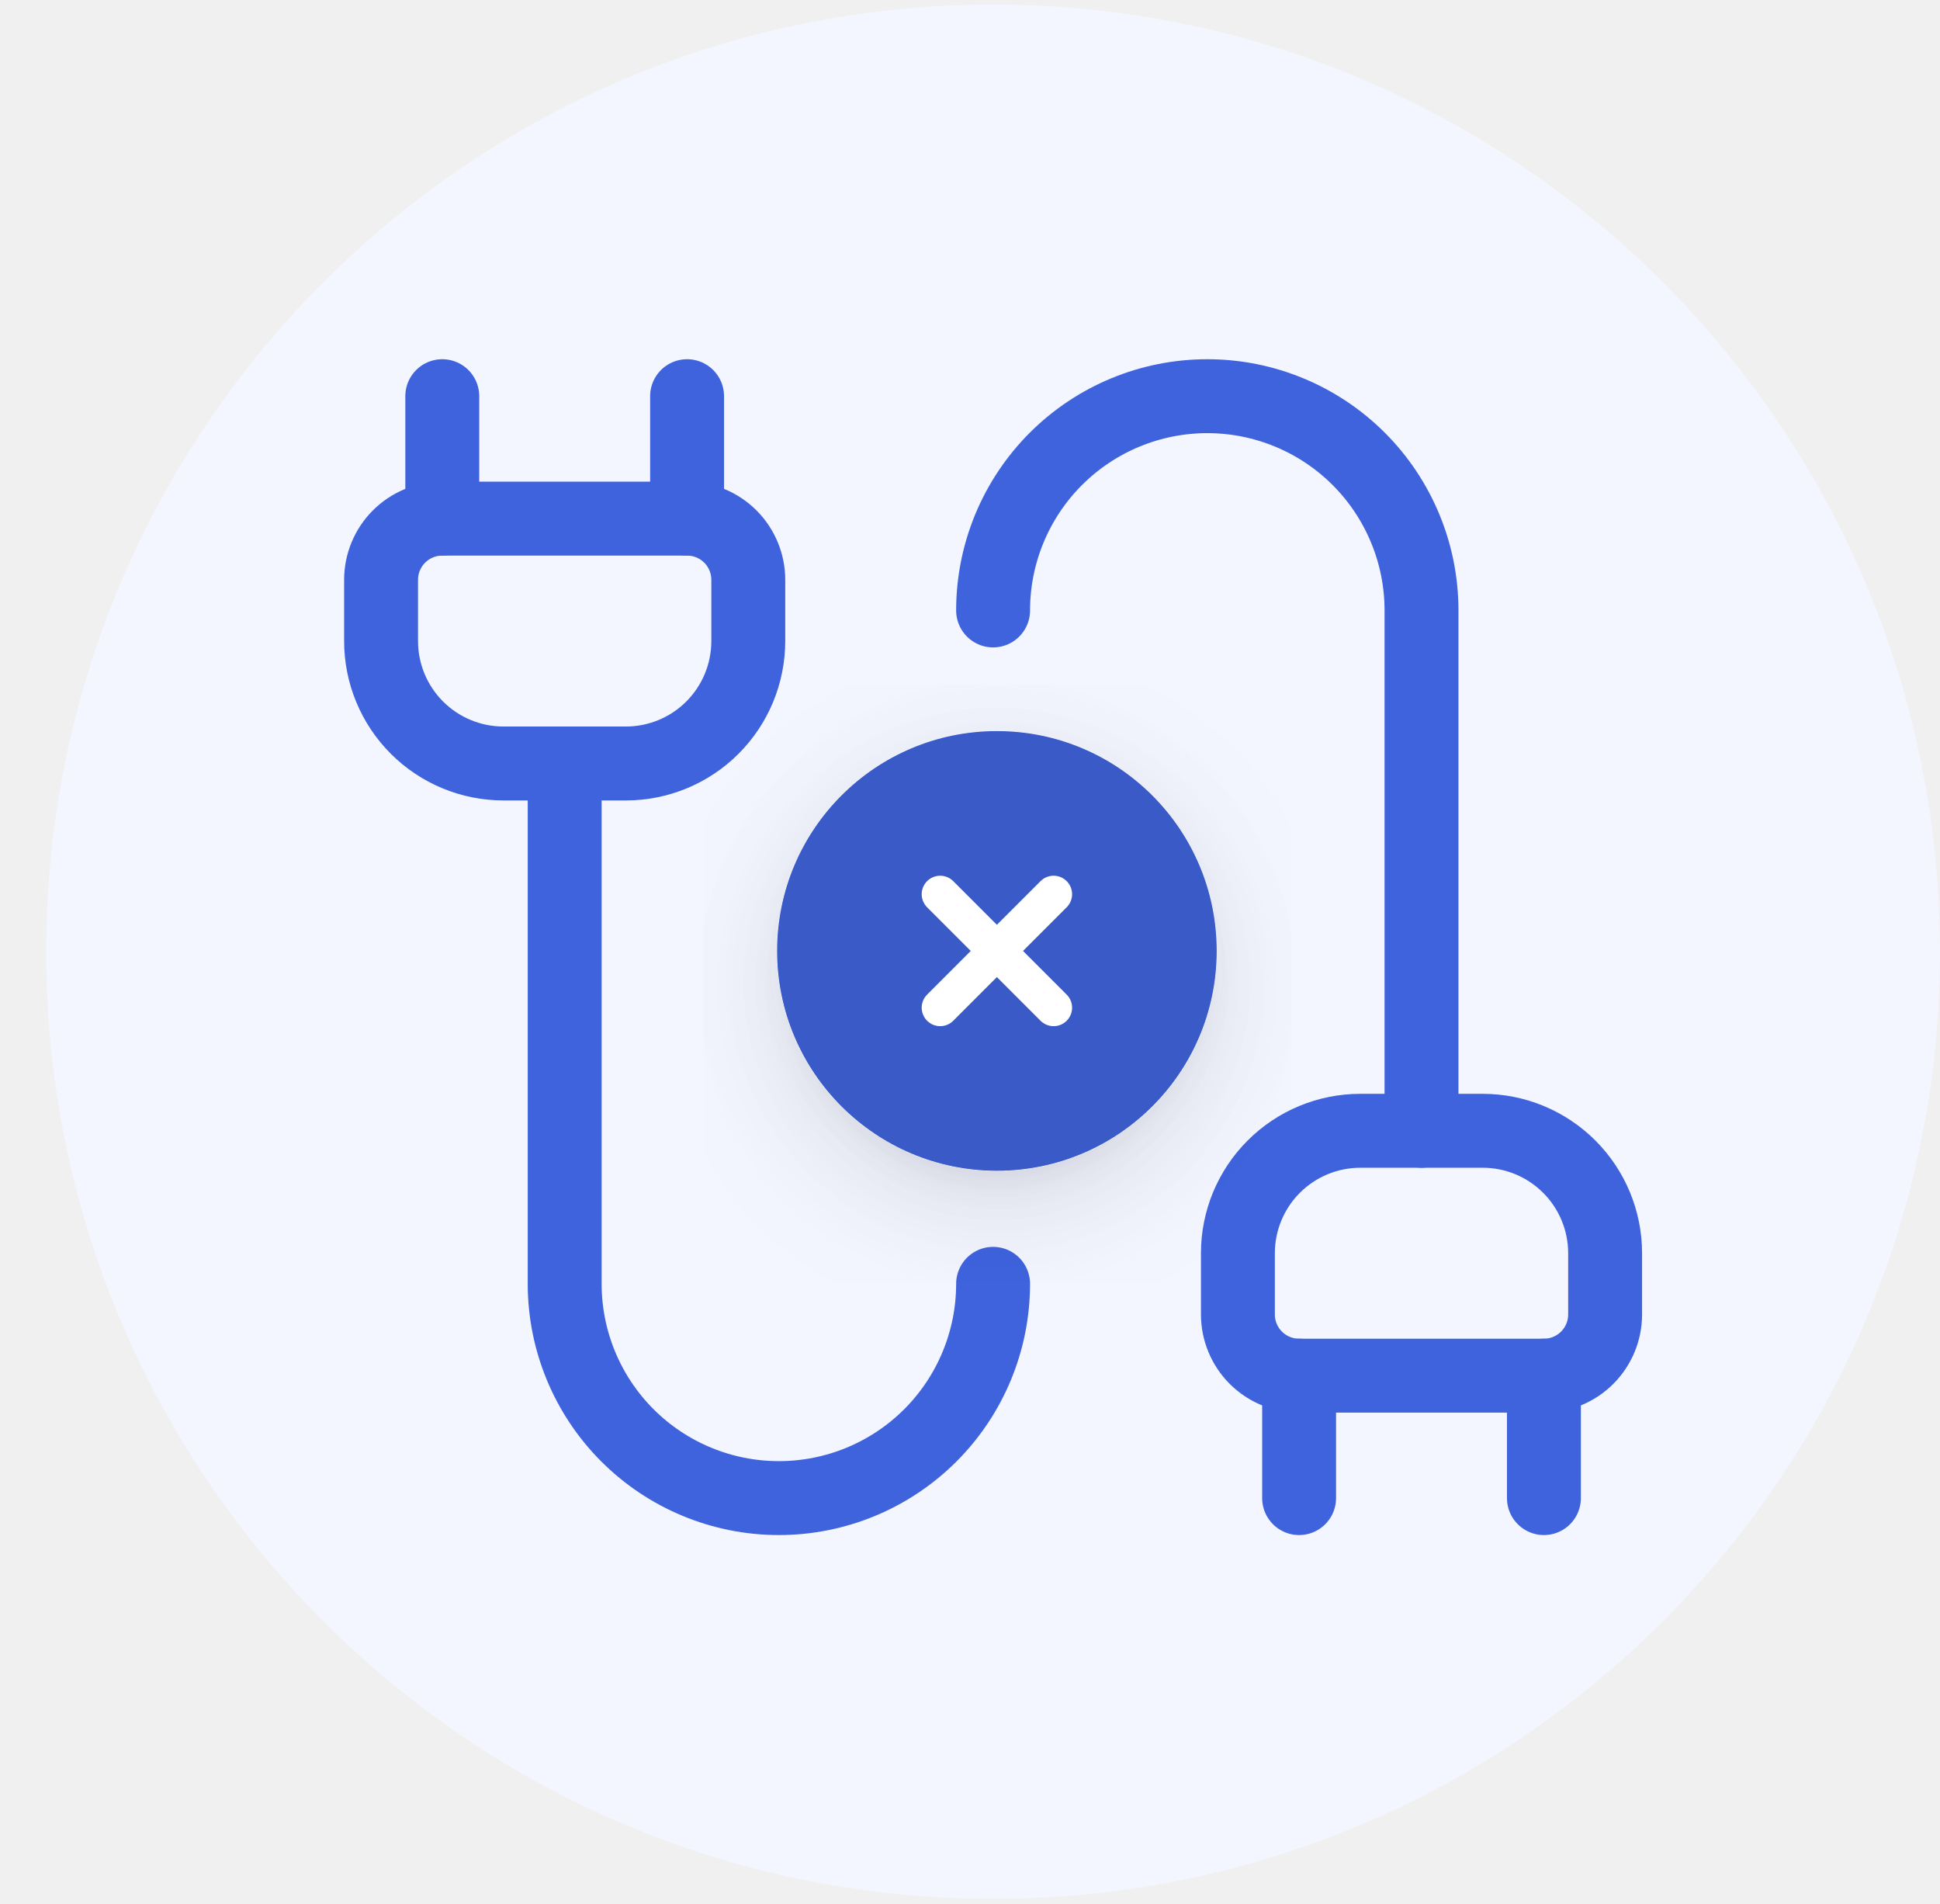
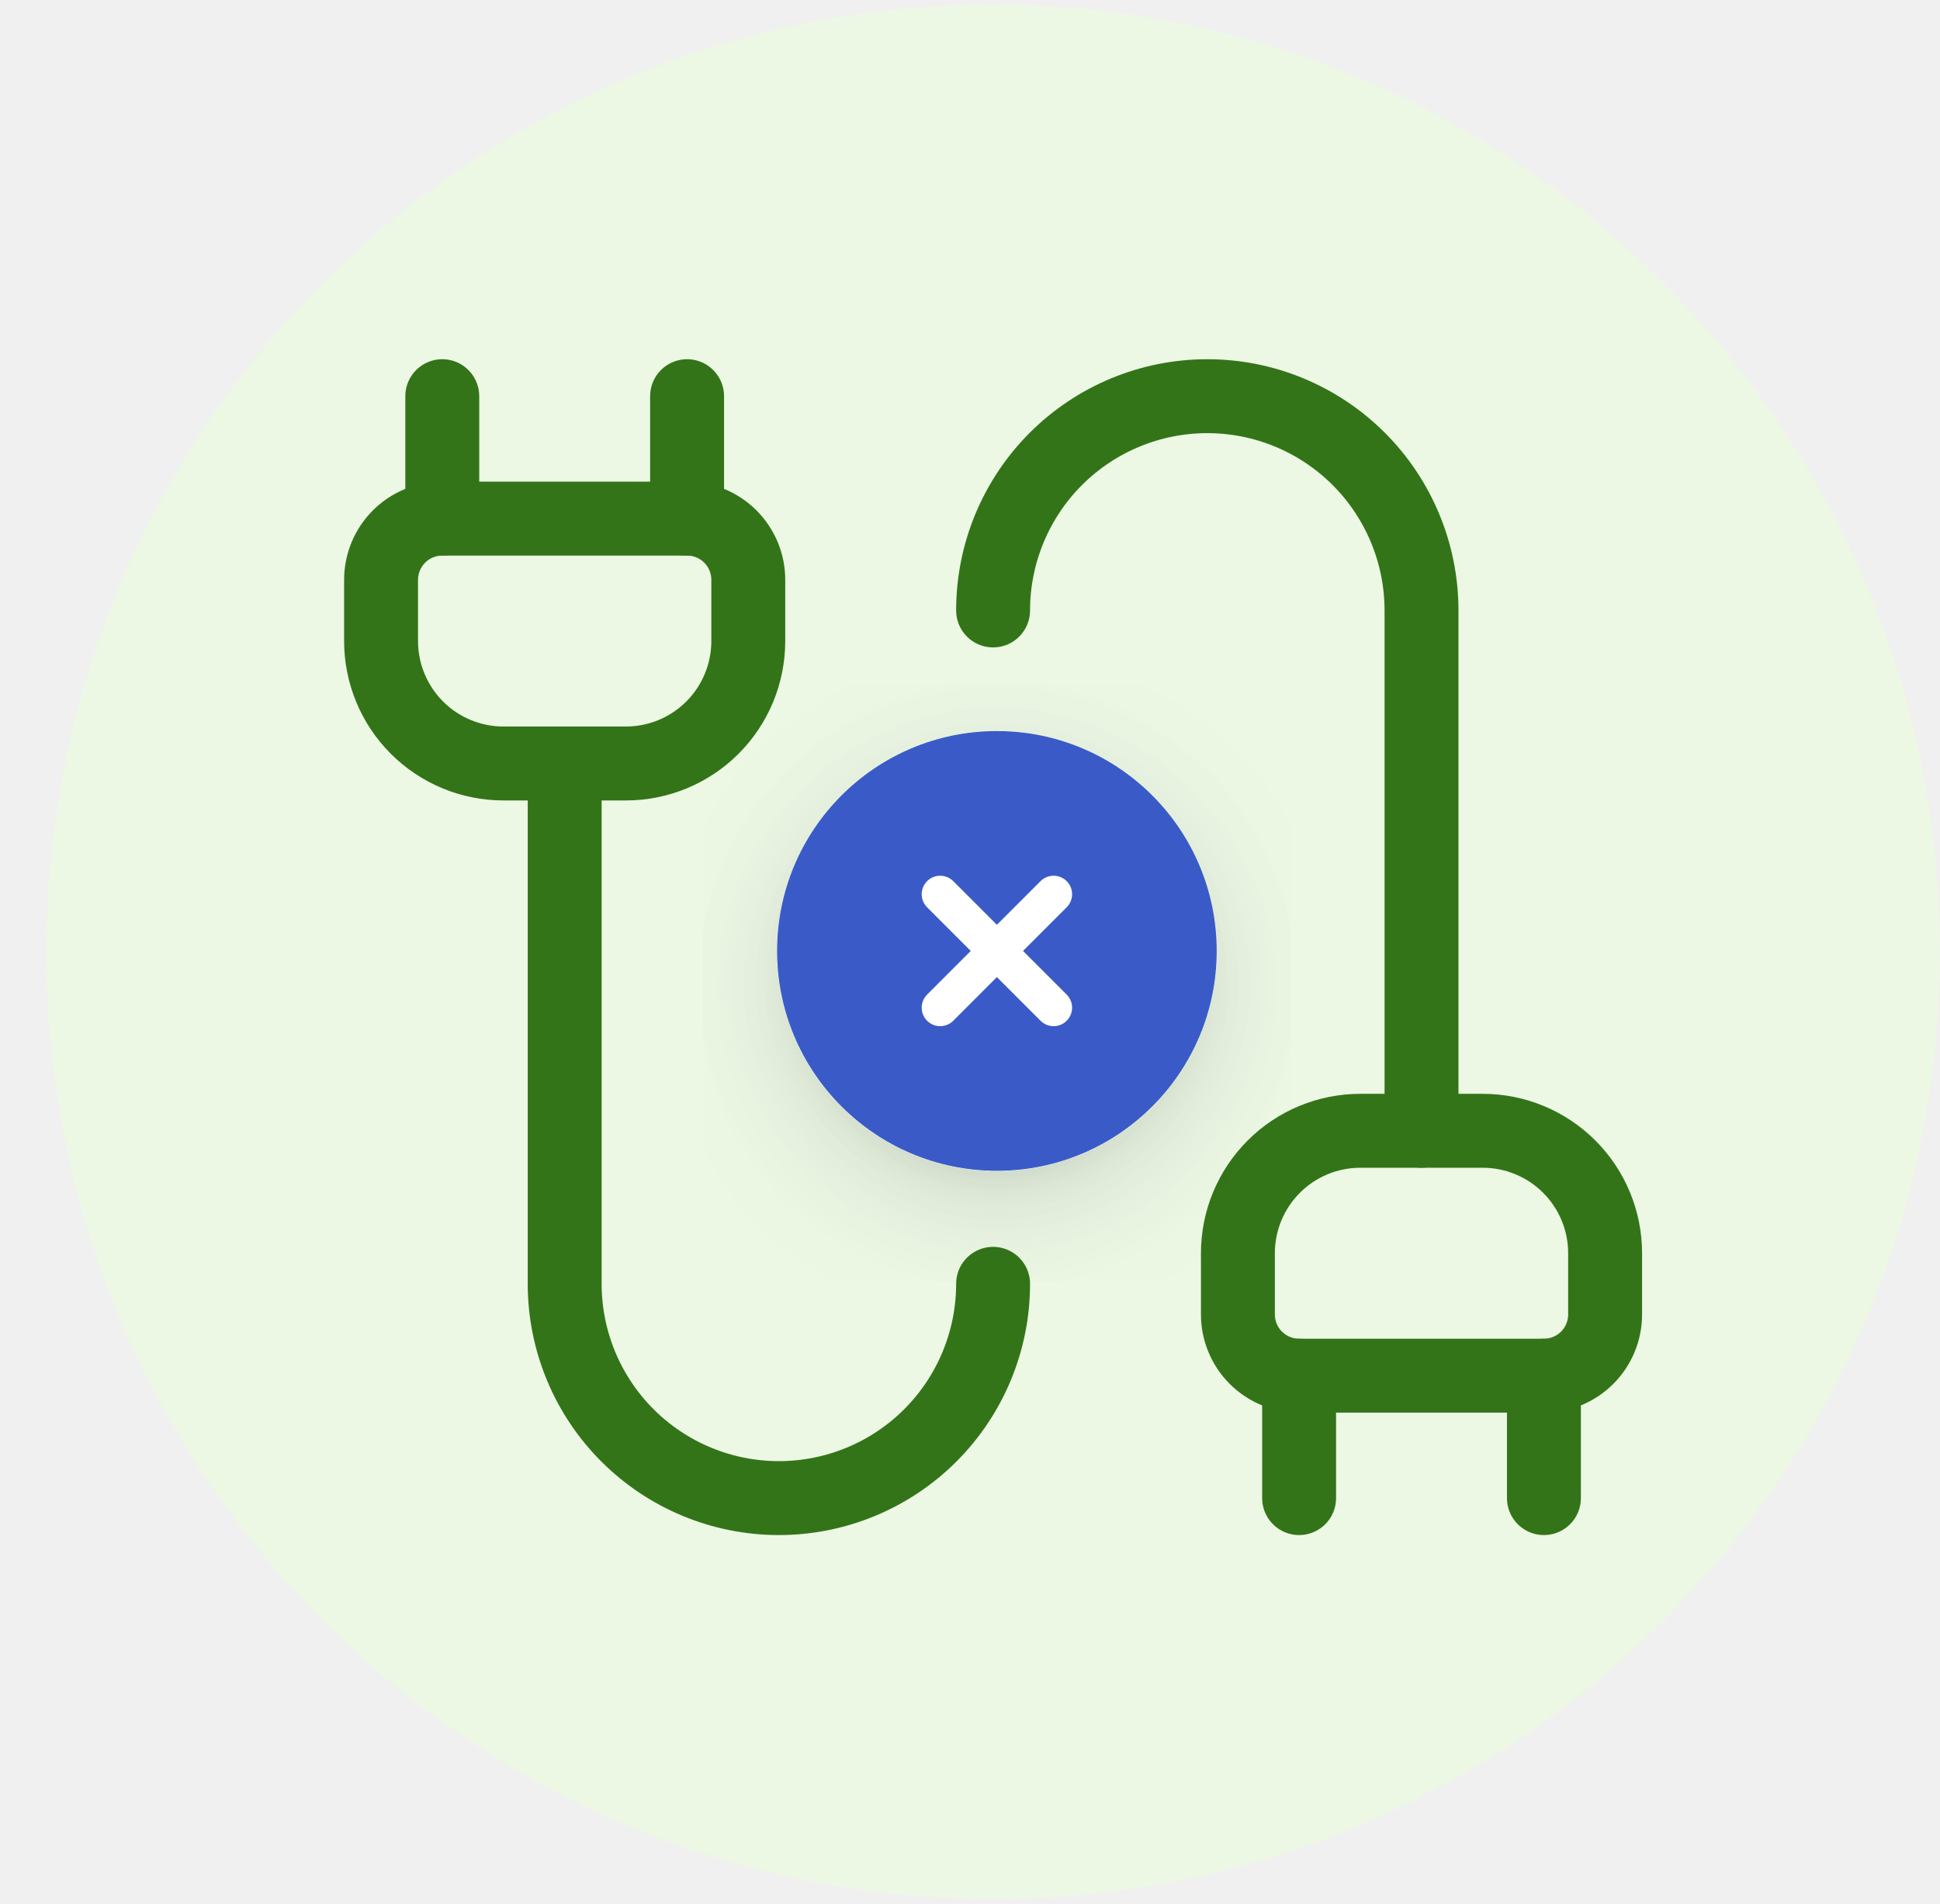
<svg xmlns="http://www.w3.org/2000/svg" width="210" height="206" viewBox="0 0 210 206" fill="none">
-   <circle cx="107.5" cy="103" r="102.5" fill="#F3F6FF" />
-   <path d="M140.625 162.125V148.875C138.868 148.875 137.183 148.177 135.94 146.935C134.698 145.692 134 144.007 134 142.25V135.625C134 132.111 135.396 128.741 137.881 126.256C140.366 123.771 143.736 122.375 147.25 122.375H160.5C164.014 122.375 167.384 123.771 169.869 126.256C172.354 128.741 173.75 132.111 173.75 135.625V142.25C173.75 144.007 173.052 145.692 171.81 146.935C170.567 148.177 168.882 148.875 167.125 148.875" stroke="#3E63DD" stroke-width="8" stroke-linecap="round" stroke-linejoin="round" />
-   <path d="M153.875 122.375V66.062C153.875 59.913 151.432 54.015 147.084 49.666C142.735 45.318 136.837 42.875 130.687 42.875C124.538 42.875 118.64 45.318 114.291 49.666C109.943 54.015 107.5 59.913 107.5 66.062M107.5 138.937C107.5 145.087 105.057 150.985 100.709 155.334C96.36 159.682 90.462 162.125 84.312 162.125C78.163 162.125 72.265 159.682 67.916 155.334C63.568 150.985 61.125 145.087 61.125 138.937V82.625" stroke="#3E63DD" stroke-width="8" stroke-linecap="round" stroke-linejoin="round" />
-   <path d="M167.125 162.125V148.875H140.625" stroke="#3E63DD" stroke-width="8" stroke-linecap="round" stroke-linejoin="round" />
-   <path d="M47.875 56.125H74.375V42.875" stroke="#3E63DD" stroke-width="8" stroke-linecap="round" stroke-linejoin="round" />
-   <path d="M74.375 56.125C76.132 56.125 77.817 56.823 79.06 58.065C80.302 59.308 81 60.993 81 62.75V69.375C81 72.889 79.604 76.259 77.119 78.744C74.634 81.229 71.264 82.625 67.75 82.625H54.5C50.986 82.625 47.616 81.229 45.131 78.744C42.646 76.259 41.25 72.889 41.25 69.375V62.75C41.25 60.993 41.948 59.308 43.19 58.065C44.433 56.823 46.118 56.125 47.875 56.125V42.875" stroke="#3E63DD" stroke-width="8" stroke-linecap="round" stroke-linejoin="round" />
+   <circle cx="107.5" cy="103" r="102.5" fill="#ECF7E4" />
+   <path d="M140.625 162.125V148.875C138.868 148.875 137.183 148.177 135.94 146.935C134.698 145.692 134 144.007 134 142.25V135.625C134 132.111 135.396 128.741 137.881 126.256C140.366 123.771 143.736 122.375 147.25 122.375H160.5C164.014 122.375 167.384 123.771 169.869 126.256C172.354 128.741 173.75 132.111 173.75 135.625V142.25C173.75 144.007 173.052 145.692 171.81 146.935C170.567 148.177 168.882 148.875 167.125 148.875" stroke="#337418" stroke-width="8" stroke-linecap="round" stroke-linejoin="round" />
+   <path d="M153.875 122.375V66.062C153.875 59.913 151.432 54.015 147.084 49.666C142.735 45.318 136.837 42.875 130.687 42.875C124.538 42.875 118.64 45.318 114.291 49.666C109.943 54.015 107.5 59.913 107.5 66.062M107.5 138.937C107.5 145.087 105.057 150.985 100.709 155.334C96.36 159.682 90.462 162.125 84.312 162.125C78.163 162.125 72.265 159.682 67.916 155.334C63.568 150.985 61.125 145.087 61.125 138.937V82.625" stroke="#337418" stroke-width="8" stroke-linecap="round" stroke-linejoin="round" />
+   <path d="M167.125 162.125V148.875H140.625" stroke="#337418" stroke-width="8" stroke-linecap="round" stroke-linejoin="round" />
+   <path d="M47.875 56.125H74.375V42.875" stroke="#337418" stroke-width="8" stroke-linecap="round" stroke-linejoin="round" />
+   <path d="M74.375 56.125C76.132 56.125 77.817 56.823 79.06 58.065C80.302 59.308 81 60.993 81 62.75V69.375C81 72.889 79.604 76.259 77.119 78.744C74.634 81.229 71.264 82.625 67.75 82.625H54.5C50.986 82.625 47.616 81.229 45.131 78.744C42.646 76.259 41.25 72.889 41.25 69.375V62.75C41.25 60.993 41.948 59.308 43.19 58.065C44.433 56.823 46.118 56.125 47.875 56.125V42.875" stroke="#337418" stroke-width="8" stroke-linecap="round" stroke-linejoin="round" />
  <g filter="url(#filter0_ddd_11424_265422)">
    <circle cx="107.911" cy="102.911" r="23.794" fill="#3A5BC7" />
    <path d="M114.051 96.771L101.771 109.052" stroke="white" stroke-width="4" stroke-linecap="round" stroke-linejoin="round" />
    <path d="M101.771 96.771L114.051 109.052" stroke="white" stroke-width="4" stroke-linecap="round" stroke-linejoin="round" />
  </g>
  <defs>
    <filter id="filter0_ddd_11424_265422" x="76.117" y="74.118" width="63.588" height="64.588" filterUnits="userSpaceOnUse" color-interpolation-filters="sRGB">
      <feFlood flood-opacity="0" result="BackgroundImageFix" />
      <feColorMatrix in="SourceAlpha" type="matrix" values="0 0 0 0 0 0 0 0 0 0 0 0 0 0 0 0 0 0 127 0" result="hardAlpha" />
      <feMorphology radius="2" operator="erode" in="SourceAlpha" result="effect1_dropShadow_11424_265422" />
      <feOffset dy="2" />
      <feGaussianBlur stdDeviation="1.5" />
      <feComposite in2="hardAlpha" operator="out" />
      <feColorMatrix type="matrix" values="0 0 0 0 0 0 0 0 0 0 0 0 0 0 0.24 0 0 0 0.051 0" />
      <feBlend mode="normal" in2="BackgroundImageFix" result="effect1_dropShadow_11424_265422" />
      <feColorMatrix in="SourceAlpha" type="matrix" values="0 0 0 0 0 0 0 0 0 0 0 0 0 0 0 0 0 0 127 0" result="hardAlpha" />
      <feMorphology radius="4" operator="erode" in="SourceAlpha" result="effect2_dropShadow_11424_265422" />
      <feOffset dy="3" />
      <feGaussianBlur stdDeviation="6" />
      <feComposite in2="hardAlpha" operator="out" />
      <feColorMatrix type="matrix" values="0 0 0 0 0 0 0 0 0 0 0 0 0 0 0 0 0 0 0.055 0" />
      <feBlend mode="normal" in2="effect1_dropShadow_11424_265422" result="effect2_dropShadow_11424_265422" />
      <feColorMatrix in="SourceAlpha" type="matrix" values="0 0 0 0 0 0 0 0 0 0 0 0 0 0 0 0 0 0 127 0" result="hardAlpha" />
      <feMorphology radius="8" operator="erode" in="SourceAlpha" result="effect3_dropShadow_11424_265422" />
      <feOffset dy="4" />
      <feGaussianBlur stdDeviation="8" />
      <feComposite in2="hardAlpha" operator="out" />
      <feColorMatrix type="matrix" values="0 0 0 0 0 0 0 0 0 0 0 0 0 0 0 0 0 0 0.078 0" />
      <feBlend mode="normal" in2="effect2_dropShadow_11424_265422" result="effect3_dropShadow_11424_265422" />
      <feBlend mode="normal" in="SourceGraphic" in2="effect3_dropShadow_11424_265422" result="shape" />
    </filter>
  </defs>
</svg>
